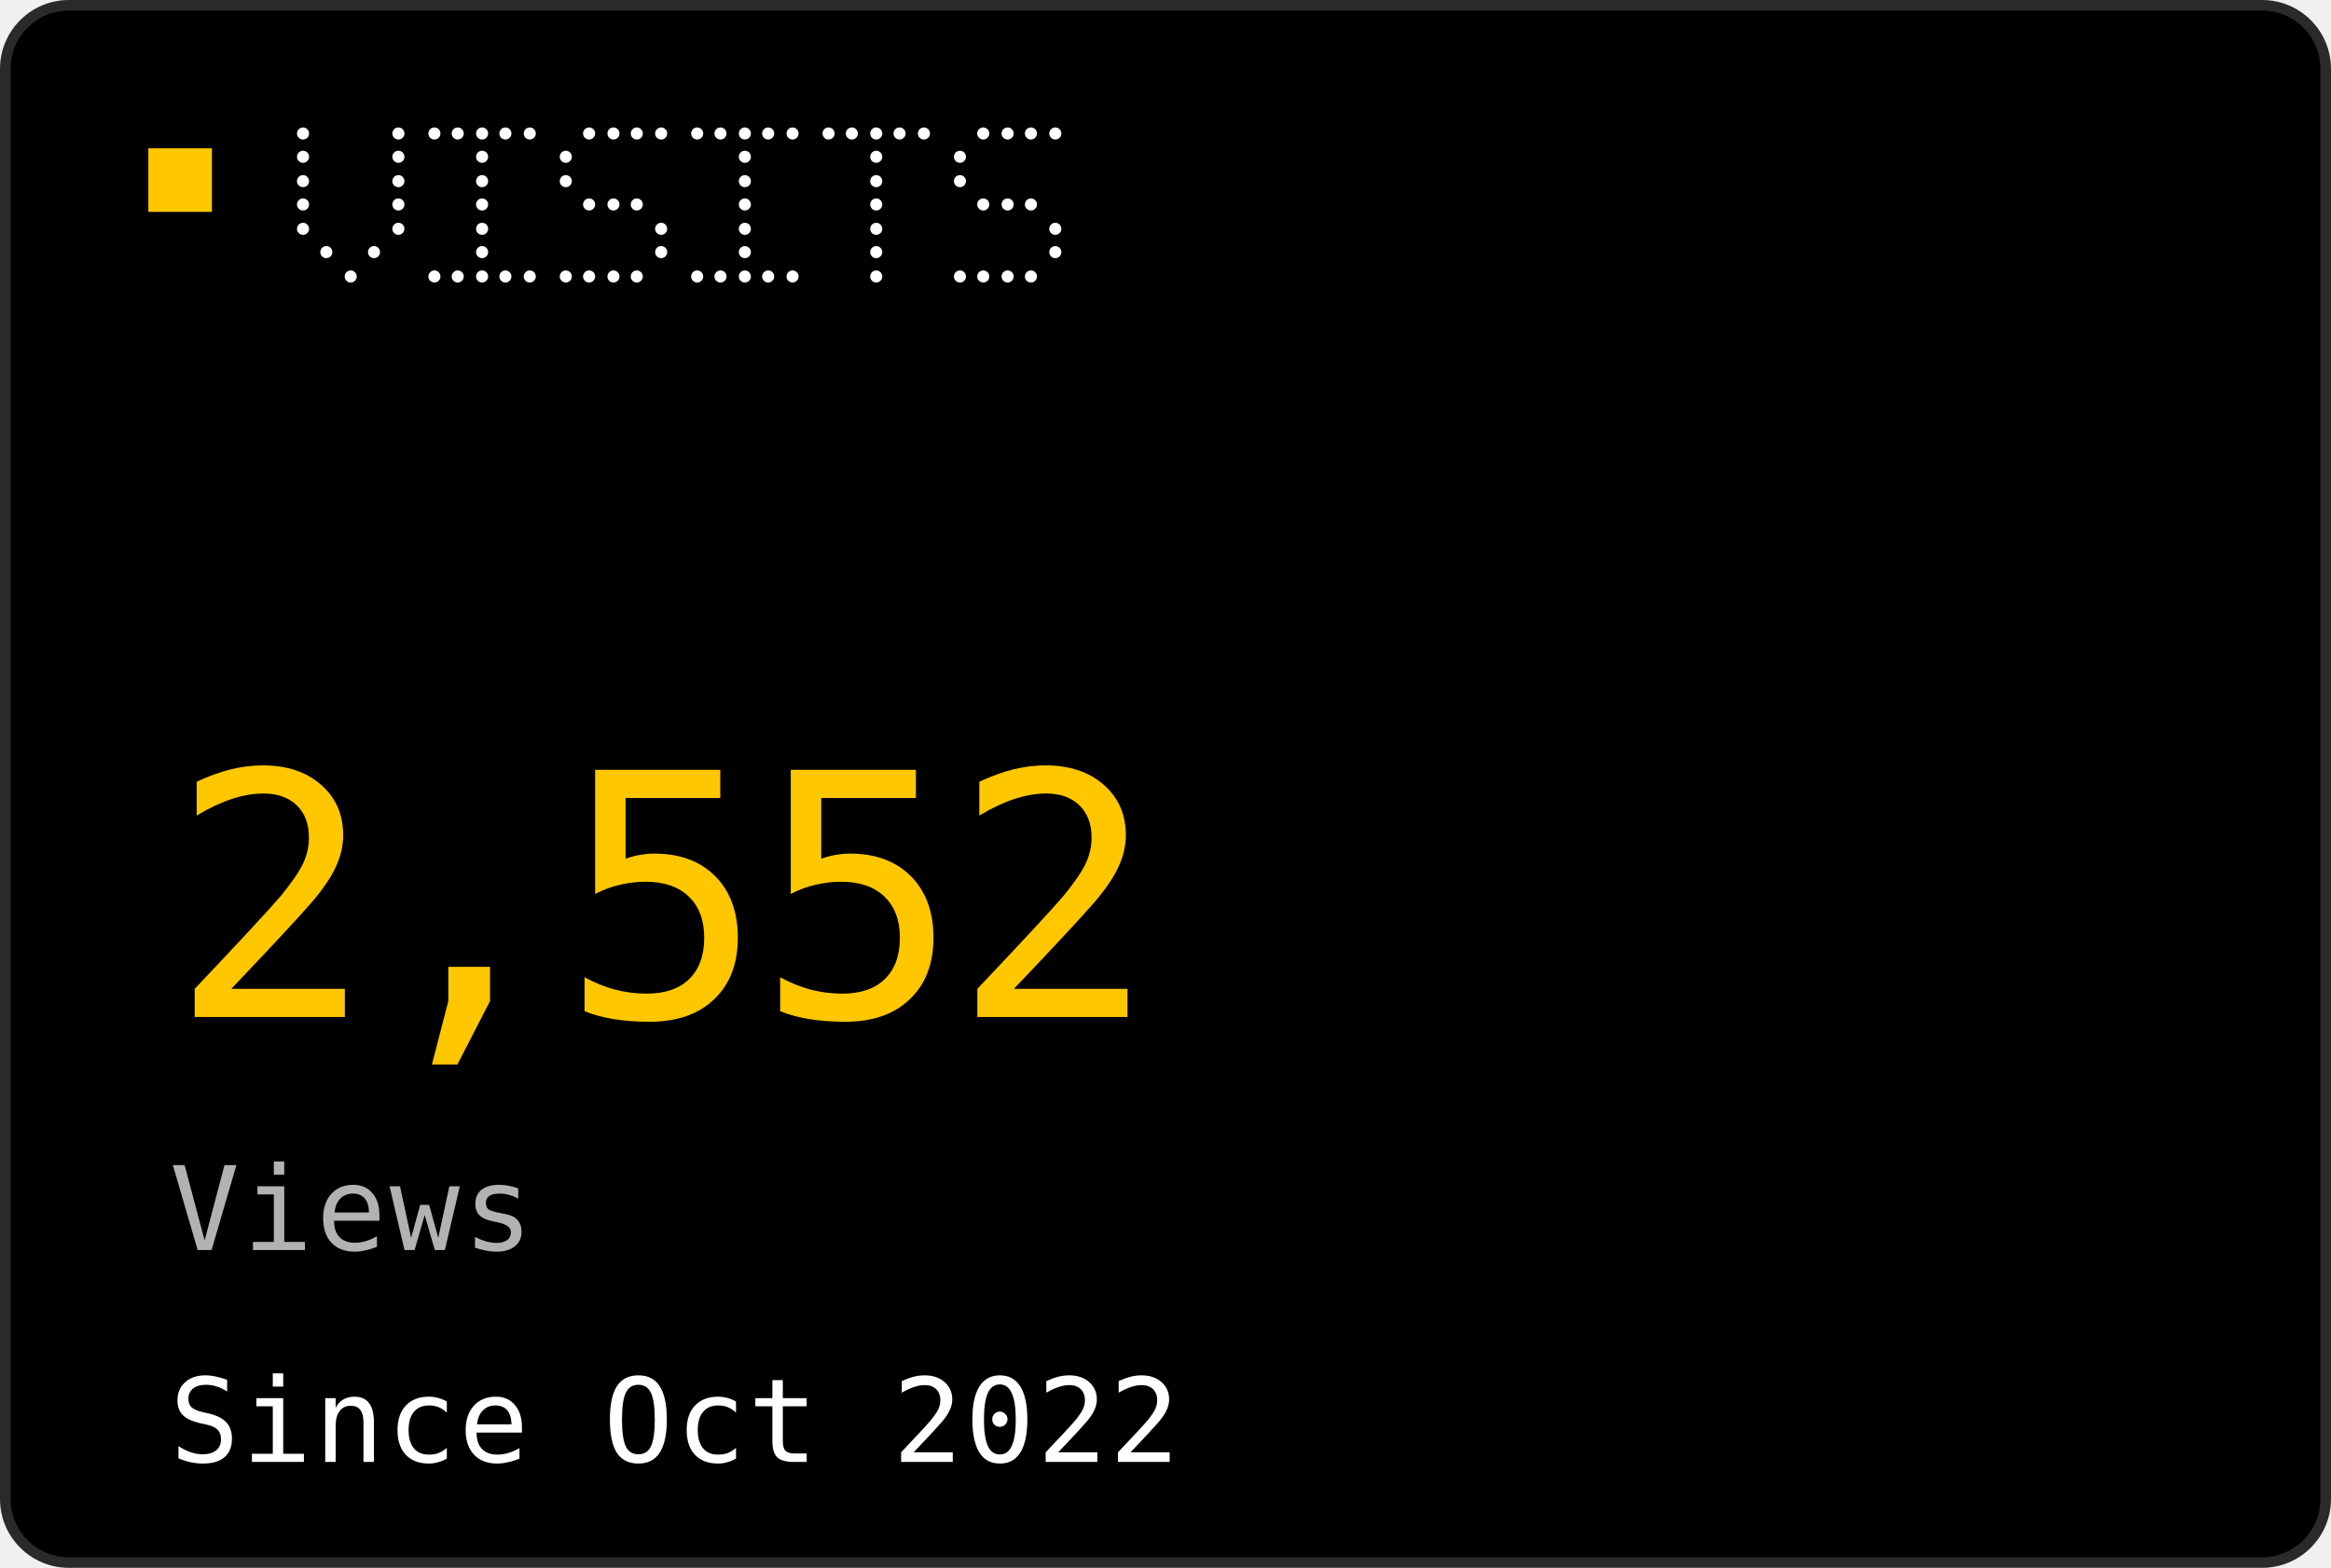
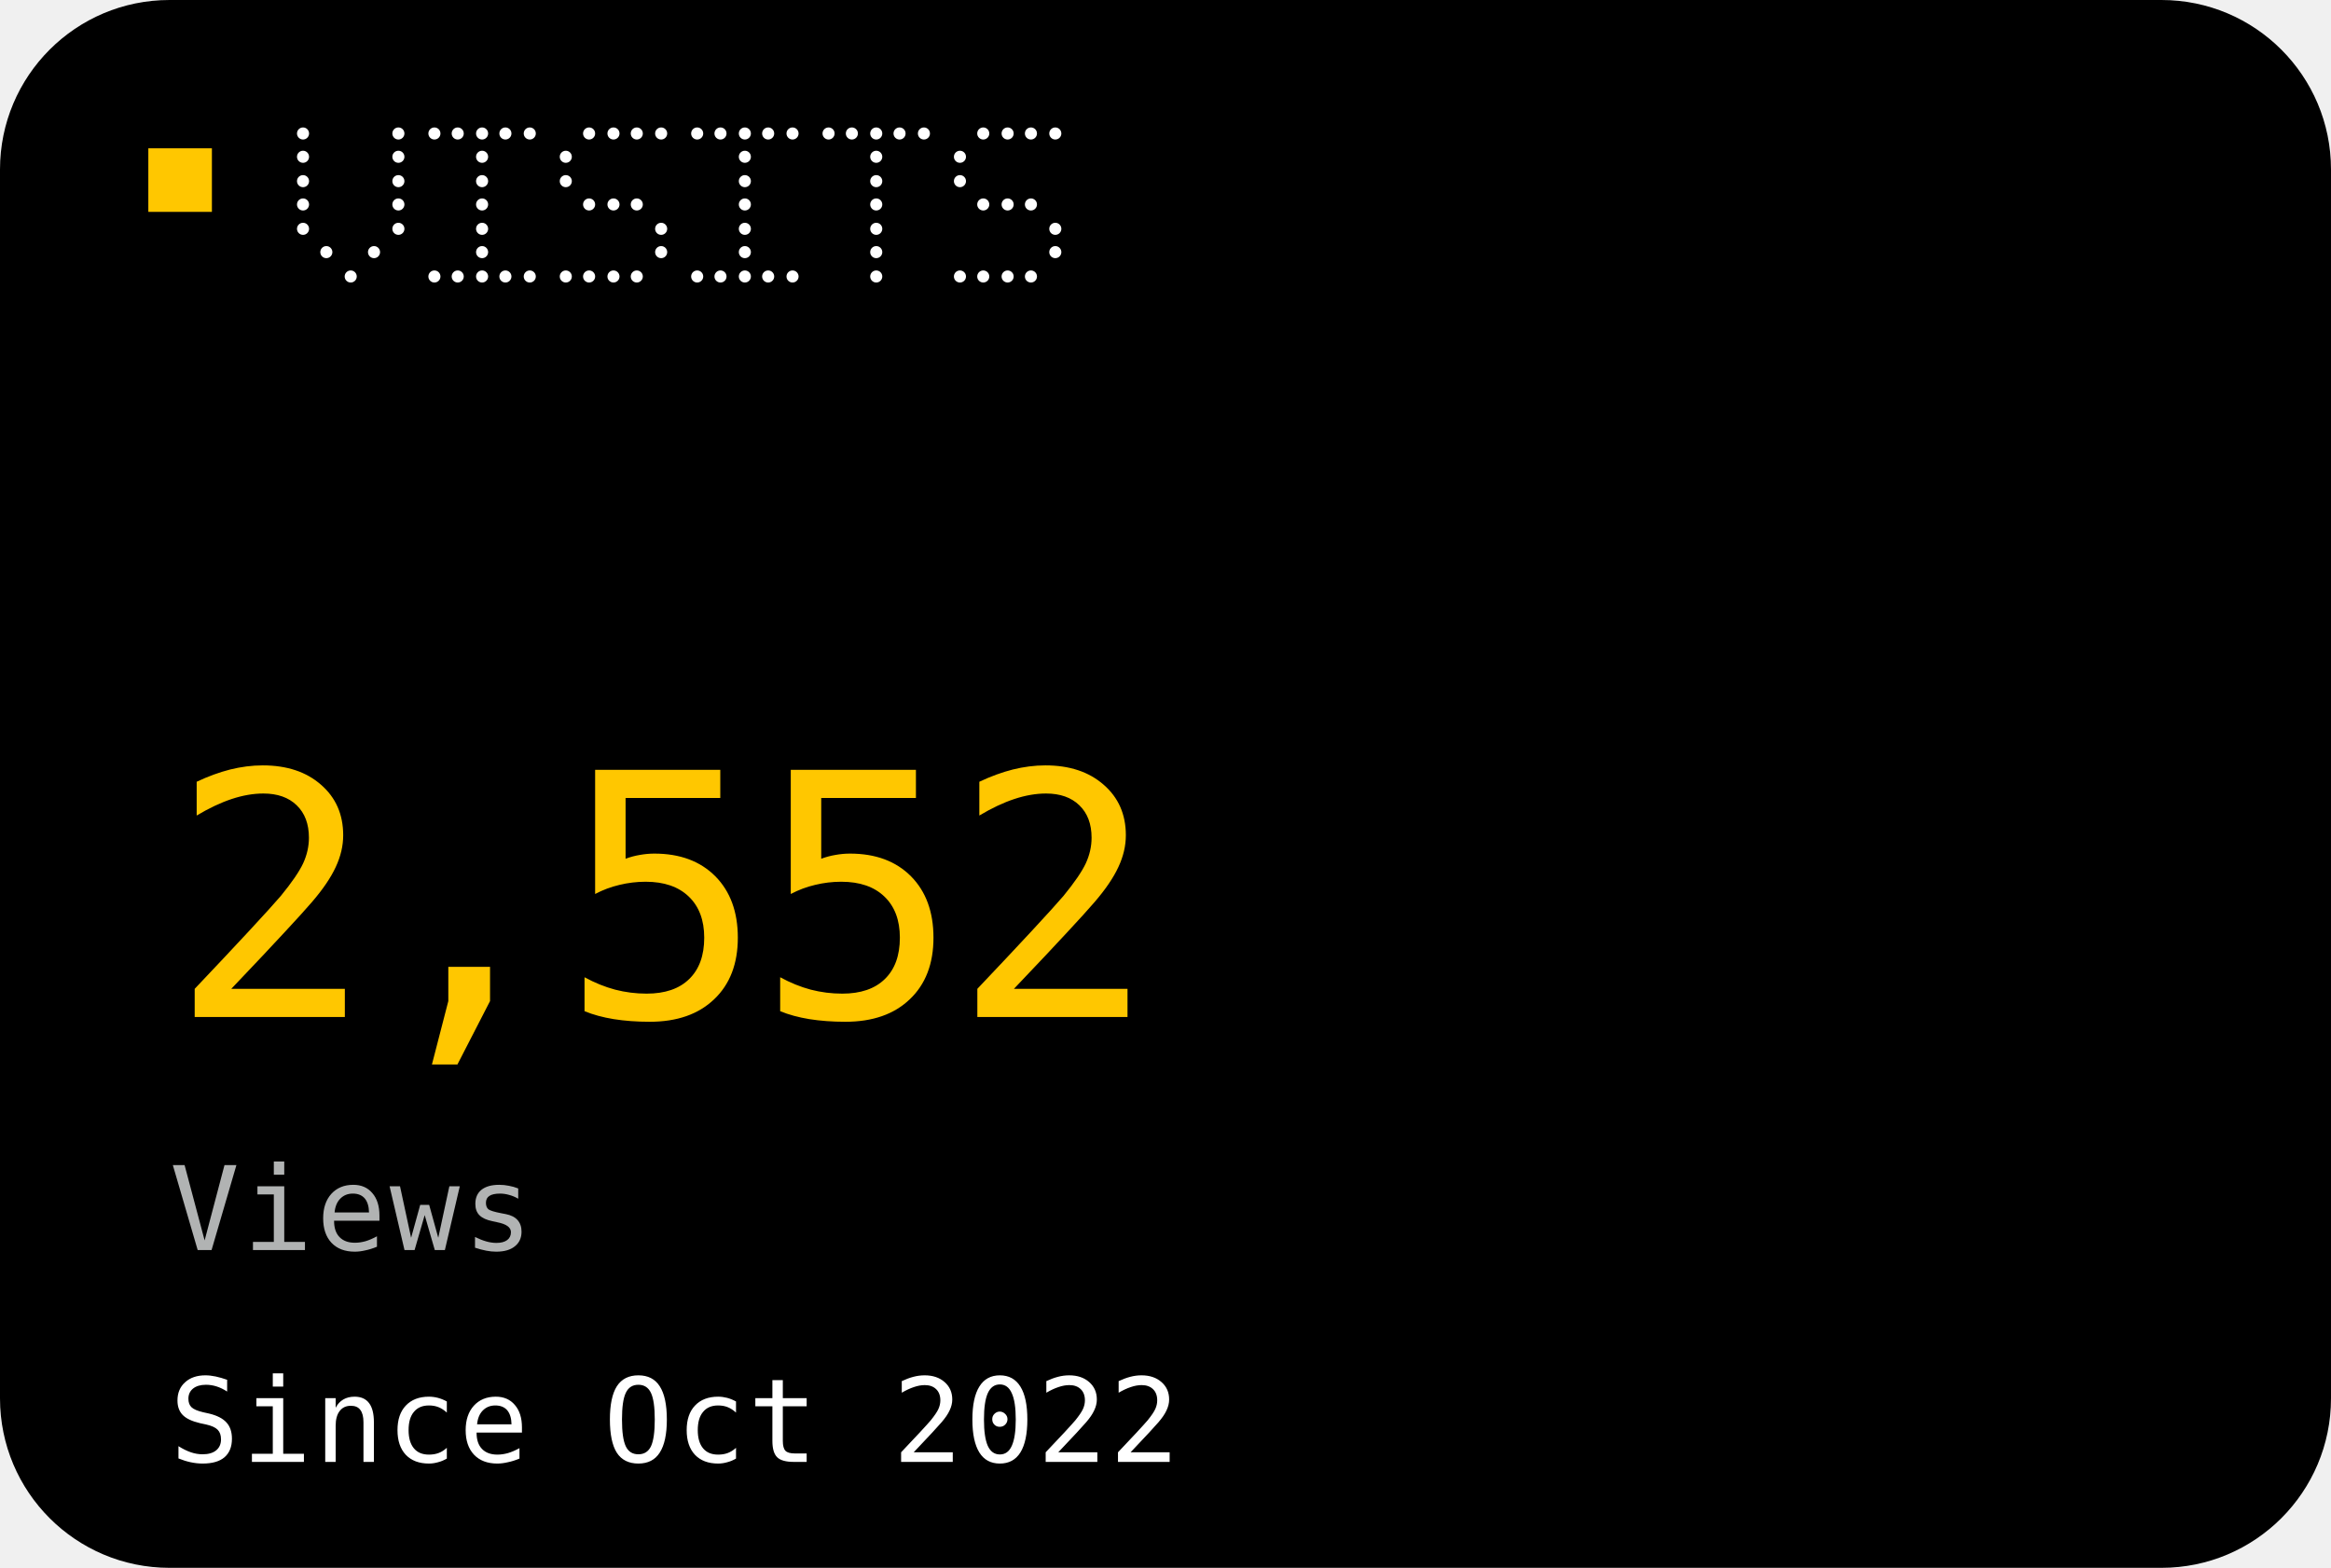
<svg xmlns="http://www.w3.org/2000/svg" width="220" height="148" viewBox="0 0 220 148" role="img">
-   <rect x="0.5" y="0.5" width="219" height="147" rx="6" fill="#000000" stroke="#2A2A2A" stroke-width="1" />
+   <rect width="220" height="148" rx="16" fill="#000000" />
  <rect x="14" y="14" width="6" height="6" fill="#FFC700" />
  <circle cx="28.6" cy="12.6" r="0.57" fill="#FFFFFF" />
  <circle cx="37.6" cy="12.6" r="0.57" fill="#FFFFFF" />
  <circle cx="28.6" cy="14.8" r="0.57" fill="#FFFFFF" />
  <circle cx="37.6" cy="14.8" r="0.57" fill="#FFFFFF" />
  <circle cx="28.6" cy="17.1" r="0.57" fill="#FFFFFF" />
  <circle cx="37.6" cy="17.1" r="0.57" fill="#FFFFFF" />
  <circle cx="28.6" cy="19.3" r="0.57" fill="#FFFFFF" />
  <circle cx="37.6" cy="19.3" r="0.57" fill="#FFFFFF" />
  <circle cx="28.6" cy="21.6" r="0.57" fill="#FFFFFF" />
  <circle cx="37.6" cy="21.6" r="0.57" fill="#FFFFFF" />
  <circle cx="30.8" cy="23.8" r="0.57" fill="#FFFFFF" />
  <circle cx="35.3" cy="23.8" r="0.57" fill="#FFFFFF" />
  <circle cx="33.1" cy="26.1" r="0.57" fill="#FFFFFF" />
  <circle cx="41.0" cy="12.6" r="0.57" fill="#FFFFFF" />
  <circle cx="43.2" cy="12.6" r="0.57" fill="#FFFFFF" />
  <circle cx="45.5" cy="12.6" r="0.57" fill="#FFFFFF" />
  <circle cx="47.7" cy="12.6" r="0.57" fill="#FFFFFF" />
  <circle cx="50.0" cy="12.6" r="0.57" fill="#FFFFFF" />
  <circle cx="45.5" cy="14.8" r="0.57" fill="#FFFFFF" />
  <circle cx="45.5" cy="17.1" r="0.57" fill="#FFFFFF" />
  <circle cx="45.5" cy="19.3" r="0.57" fill="#FFFFFF" />
  <circle cx="45.5" cy="21.6" r="0.57" fill="#FFFFFF" />
  <circle cx="45.5" cy="23.8" r="0.57" fill="#FFFFFF" />
  <circle cx="41.0" cy="26.1" r="0.57" fill="#FFFFFF" />
  <circle cx="43.2" cy="26.1" r="0.57" fill="#FFFFFF" />
  <circle cx="45.5" cy="26.1" r="0.57" fill="#FFFFFF" />
  <circle cx="47.7" cy="26.1" r="0.57" fill="#FFFFFF" />
  <circle cx="50.0" cy="26.1" r="0.57" fill="#FFFFFF" />
  <circle cx="55.6" cy="12.6" r="0.57" fill="#FFFFFF" />
  <circle cx="57.9" cy="12.6" r="0.57" fill="#FFFFFF" />
  <circle cx="60.1" cy="12.6" r="0.57" fill="#FFFFFF" />
  <circle cx="62.4" cy="12.6" r="0.57" fill="#FFFFFF" />
  <circle cx="53.4" cy="14.8" r="0.57" fill="#FFFFFF" />
  <circle cx="53.4" cy="17.1" r="0.57" fill="#FFFFFF" />
  <circle cx="55.6" cy="19.3" r="0.57" fill="#FFFFFF" />
  <circle cx="57.9" cy="19.3" r="0.57" fill="#FFFFFF" />
  <circle cx="60.1" cy="19.3" r="0.57" fill="#FFFFFF" />
  <circle cx="62.4" cy="21.6" r="0.57" fill="#FFFFFF" />
  <circle cx="62.4" cy="23.8" r="0.57" fill="#FFFFFF" />
  <circle cx="53.4" cy="26.1" r="0.57" fill="#FFFFFF" />
  <circle cx="55.6" cy="26.1" r="0.57" fill="#FFFFFF" />
  <circle cx="57.9" cy="26.1" r="0.57" fill="#FFFFFF" />
  <circle cx="60.1" cy="26.1" r="0.57" fill="#FFFFFF" />
  <circle cx="65.8" cy="12.6" r="0.57" fill="#FFFFFF" />
  <circle cx="68.0" cy="12.6" r="0.57" fill="#FFFFFF" />
  <circle cx="70.3" cy="12.6" r="0.57" fill="#FFFFFF" />
  <circle cx="72.5" cy="12.6" r="0.57" fill="#FFFFFF" />
  <circle cx="74.8" cy="12.6" r="0.57" fill="#FFFFFF" />
  <circle cx="70.3" cy="14.8" r="0.57" fill="#FFFFFF" />
  <circle cx="70.3" cy="17.1" r="0.57" fill="#FFFFFF" />
  <circle cx="70.3" cy="19.3" r="0.57" fill="#FFFFFF" />
  <circle cx="70.3" cy="21.6" r="0.57" fill="#FFFFFF" />
  <circle cx="70.3" cy="23.8" r="0.57" fill="#FFFFFF" />
  <circle cx="65.8" cy="26.1" r="0.57" fill="#FFFFFF" />
  <circle cx="68.0" cy="26.1" r="0.57" fill="#FFFFFF" />
  <circle cx="70.3" cy="26.1" r="0.57" fill="#FFFFFF" />
  <circle cx="72.5" cy="26.1" r="0.57" fill="#FFFFFF" />
  <circle cx="74.8" cy="26.1" r="0.57" fill="#FFFFFF" />
  <circle cx="78.2" cy="12.6" r="0.57" fill="#FFFFFF" />
  <circle cx="80.4" cy="12.6" r="0.57" fill="#FFFFFF" />
  <circle cx="82.7" cy="12.6" r="0.57" fill="#FFFFFF" />
  <circle cx="84.9" cy="12.6" r="0.57" fill="#FFFFFF" />
  <circle cx="87.2" cy="12.6" r="0.57" fill="#FFFFFF" />
  <circle cx="82.7" cy="14.8" r="0.57" fill="#FFFFFF" />
  <circle cx="82.7" cy="17.1" r="0.57" fill="#FFFFFF" />
  <circle cx="82.7" cy="19.3" r="0.57" fill="#FFFFFF" />
  <circle cx="82.7" cy="21.6" r="0.57" fill="#FFFFFF" />
  <circle cx="82.7" cy="23.8" r="0.57" fill="#FFFFFF" />
  <circle cx="82.7" cy="26.1" r="0.57" fill="#FFFFFF" />
  <circle cx="92.8" cy="12.6" r="0.57" fill="#FFFFFF" />
  <circle cx="95.1" cy="12.6" r="0.57" fill="#FFFFFF" />
  <circle cx="97.3" cy="12.6" r="0.57" fill="#FFFFFF" />
  <circle cx="99.6" cy="12.6" r="0.57" fill="#FFFFFF" />
  <circle cx="90.6" cy="14.8" r="0.57" fill="#FFFFFF" />
  <circle cx="90.6" cy="17.1" r="0.57" fill="#FFFFFF" />
  <circle cx="92.8" cy="19.3" r="0.57" fill="#FFFFFF" />
  <circle cx="95.1" cy="19.3" r="0.57" fill="#FFFFFF" />
  <circle cx="97.3" cy="19.3" r="0.57" fill="#FFFFFF" />
  <circle cx="99.6" cy="21.6" r="0.57" fill="#FFFFFF" />
  <circle cx="99.6" cy="23.8" r="0.57" fill="#FFFFFF" />
  <circle cx="90.6" cy="26.1" r="0.57" fill="#FFFFFF" />
  <circle cx="92.8" cy="26.1" r="0.57" fill="#FFFFFF" />
  <circle cx="95.1" cy="26.1" r="0.57" fill="#FFFFFF" />
  <circle cx="97.3" cy="26.1" r="0.57" fill="#FFFFFF" />
  <text x="16" y="96" fill="#FFC700" text-anchor="start" font-family="ui-monospace, Geist Mono, monospace" font-size="32" letter-spacing="-0.8" dominant-baseline="auto">2,552</text>
  <text x="16" y="118" fill="#B1B3B3" text-anchor="start" font-family="ui-monospace, Geist Mono, monospace" font-size="11" letter-spacing="0.3" dominant-baseline="auto">Views</text>
  <text x="16" y="138" fill="#FFFFFF" text-anchor="start" font-family="ui-monospace, Geist Mono, monospace" font-size="11" letter-spacing="0.2" dominant-baseline="auto">Since Oct 2022</text>
</svg>
